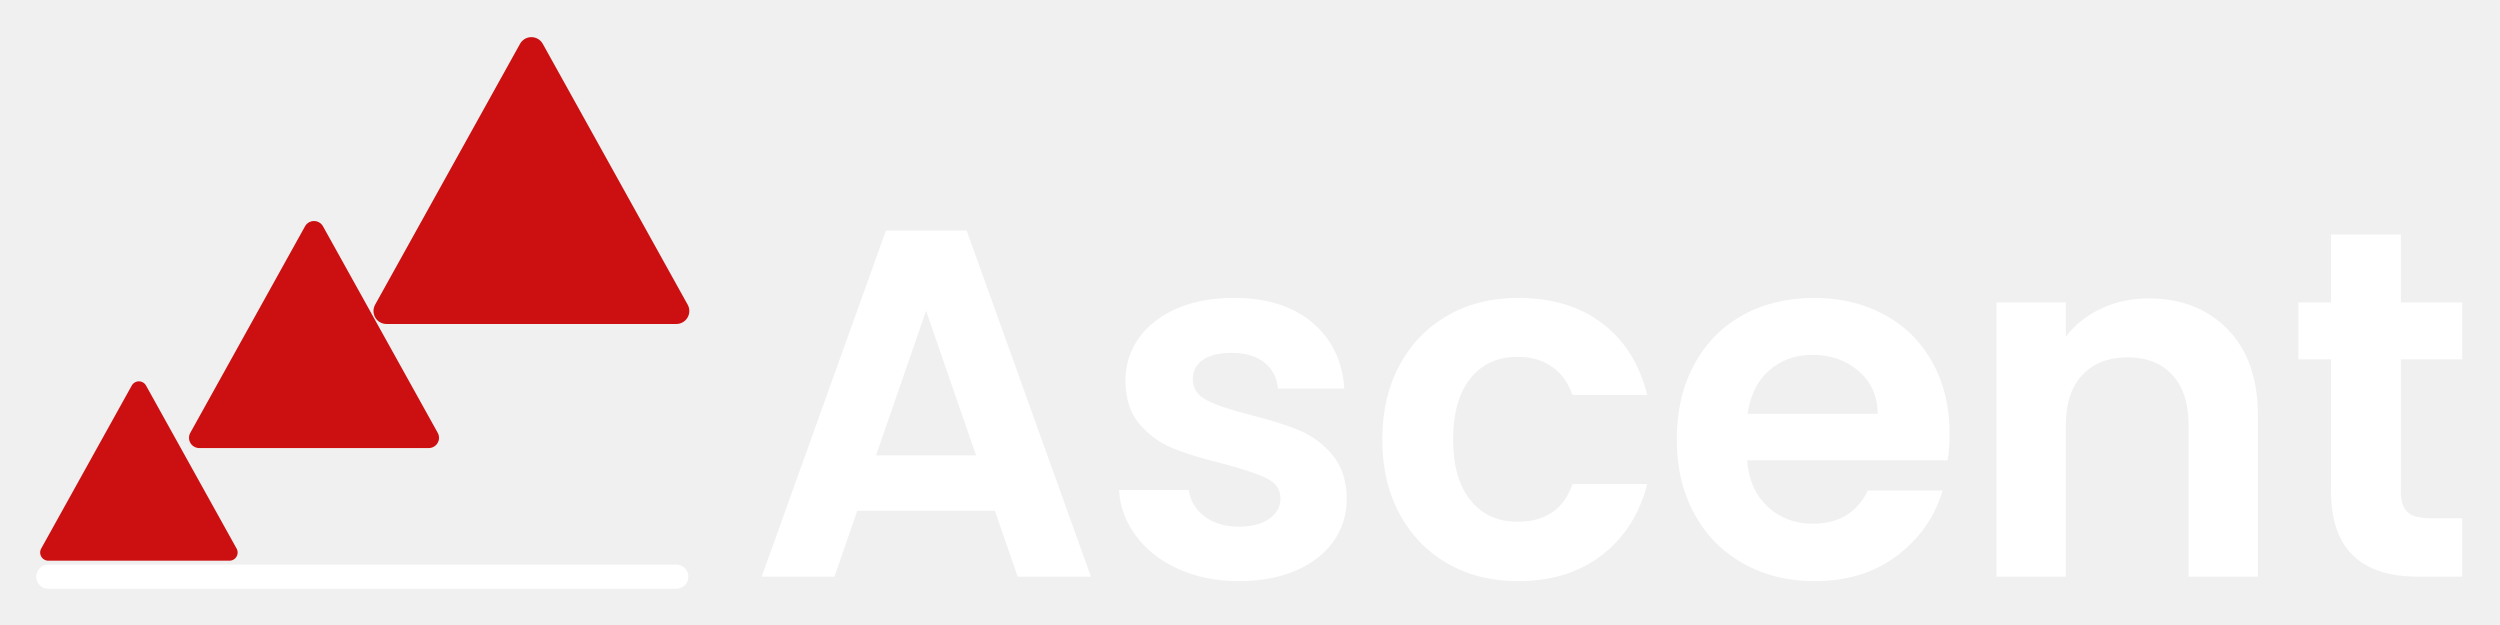
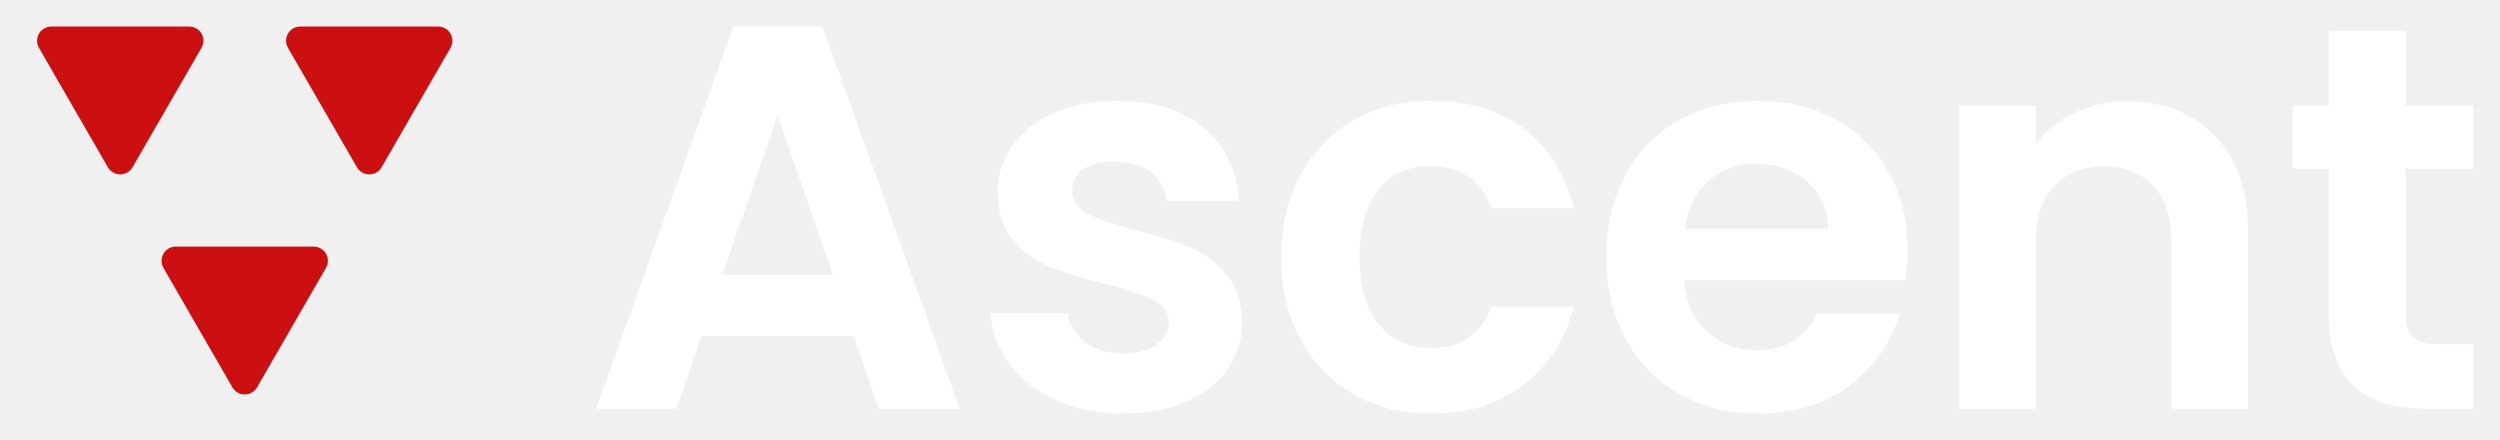
- <svg xmlns="http://www.w3.org/2000/svg" viewBox="-80 -955 4140 1035" width="4140" height="1035">
-   <path d="M0,-40 L300,-40 L150.0,-310.0 Z" fill="#CC0F10" stroke="#CC0F10" stroke-width="27" stroke-linejoin="round" />
-   <path d="M250,-230 L630,-230 L440.0,-572.0 Z" fill="#CC0F10" stroke="#CC0F10" stroke-width="34" stroke-linejoin="round" />
-   <path d="M560,-440 L1040,-440 L800.0,-872.0 Z" fill="#CC0F10" stroke="#CC0F10" stroke-width="43" stroke-linejoin="round" />
-   <rect x="-20" y="-20" width="1080" height="40" rx="20" fill="#FFFFFF" />
-   <path d="M1567.54 -109.06H1339.58L1301.86 0.0H1181.32L1387.14 -573.18H1520.8L1726.62 0.0H1605.26ZM1536.38 -200.9 1453.56 -440.34 1370.74 -200.9Z M1773.1 -143.5H1888.72Q1892.0 -117.26 1914.55 -100.04Q1937.1 -82.82 1970.72 -82.82Q2003.52 -82.82 2021.97 -95.94Q2040.42 -109.06 2040.42 -129.56Q2040.42 -151.7 2017.87 -162.77Q1995.32 -173.84 1946.12 -186.96Q1895.28 -199.26 1862.89 -212.38Q1830.5 -225.5 1807.13 -252.56Q1783.76 -279.62 1783.76 -325.54Q1783.76 -363.26 1805.49 -394.42Q1827.22 -425.58 1867.81 -443.62Q1908.4 -461.66 1963.34 -461.66Q2044.52 -461.66 2092.9 -421.07Q2141.28 -380.48 2146.2 -311.6H2036.32Q2033.86 -338.66 2013.77 -354.65Q1993.68 -370.64 1960.06 -370.64Q1928.9 -370.64 1912.09 -359.16Q1895.28 -347.68 1895.28 -327.18Q1895.28 -304.22 1918.24 -292.33Q1941.2 -280.44 1989.58 -268.14Q2038.78 -255.84 2070.76 -242.72Q2102.74 -229.6 2126.11 -202.13Q2149.48 -174.66 2150.3 -129.56Q2150.3 -90.2 2128.57 -59.04Q2106.84 -27.88 2066.25 -10.25Q2025.66 7.38 1971.54 7.38Q1915.78 7.38 1871.5 -12.71Q1827.22 -32.8 1801.39 -67.24Q1775.56 -101.68 1773.1 -143.5Z M2433.76 -461.66Q2518.22 -461.66 2573.57 -419.43Q2628.92 -377.2 2647.78 -300.94H2523.96Q2514.12 -330.46 2490.75 -347.27Q2467.38 -364.08 2432.94 -364.08Q2383.74 -364.08 2355.04 -328.41Q2326.34 -292.74 2326.34 -227.14Q2326.34 -162.36 2355.04 -126.69Q2383.74 -91.02 2432.94 -91.02Q2502.64 -91.02 2523.96 -153.34H2647.78Q2628.92 -79.54 2573.16 -36.08Q2517.4 7.38 2433.76 7.38Q2368.16 7.38 2317.32 -21.73Q2266.48 -50.84 2237.78 -103.73Q2209.08 -156.62 2209.08 -227.14Q2209.08 -297.66 2237.78 -350.55Q2266.48 -403.44 2317.32 -432.55Q2368.16 -461.66 2433.76 -461.66Z M3145.26 -192.7H2813.16Q2817.26 -143.5 2847.6 -115.62Q2877.94 -87.74 2922.22 -87.74Q2986.18 -87.74 3013.24 -142.68H3137.06Q3117.38 -77.08 3061.62 -34.85Q3005.86 7.38 2924.68 7.38Q2859.08 7.38 2807.01 -21.73Q2754.94 -50.84 2725.83 -104.14Q2696.72 -157.44 2696.72 -227.14Q2696.72 -297.66 2725.42 -350.96Q2754.12 -404.26 2805.78 -432.96Q2857.44 -461.66 2924.68 -461.66Q2989.46 -461.66 3040.71 -433.78Q3091.96 -405.9 3120.25 -354.65Q3148.54 -303.4 3148.54 -236.98Q3148.54 -212.38 3145.26 -192.7ZM3029.64 -269.78Q3028.82 -314.06 2997.66 -340.71Q2966.5 -367.36 2921.4 -367.36Q2878.76 -367.36 2849.65 -341.53Q2820.54 -315.7 2813.98 -269.78Z M3659.14 -266.5V0.0H3544.34V-250.92Q3544.34 -305.04 3517.28 -334.15Q3490.22 -363.26 3443.48 -363.26Q3395.92 -363.26 3368.45 -334.15Q3340.98 -305.04 3340.98 -250.92V0.0H3226.18V-454.28H3340.98V-397.7Q3363.94 -427.22 3399.61 -444.03Q3435.28 -460.84 3477.92 -460.84Q3559.1 -460.84 3609.12 -409.59Q3659.14 -358.34 3659.14 -266.5Z M3895.86 -359.98V-140.22Q3895.86 -117.26 3906.93 -107.01Q3918.0 -96.76 3944.24 -96.76H3997.54V0.0H3925.38Q3780.24 0.0 3780.24 -141.04V-359.98H3726.12V-454.28H3780.24V-566.62H3895.86V-454.28H3997.54V-359.98Z" fill="#FFFFFF" />
+ <svg xmlns="http://www.w3.org/2000/svg" viewBox="-40 -613 3750 660" width="3750" height="660">
+   <path d="M36.9,-551.9 L243.8,-551.9 L140.3,-372.7 Z" fill="#CC0F10" stroke="#CC0F10" stroke-width="42.6" stroke-linejoin="round" />
+   <path d="M410.4,-551.9 L617.3,-551.9 L513.9,-372.7 Z" fill="#CC0F10" stroke="#CC0F10" stroke-width="42.6" stroke-linejoin="round" />
+   <path d="M223.6,-221.8 L430.5,-221.8 L327.1,-42.6 Z" fill="#CC0F10" stroke="#CC0F10" stroke-width="42.6" stroke-linejoin="round" />
+   <g transform="translate(-327.14,0)">
+     <path d="M1567.54 -109.06H1339.58L1301.86 0.0H1181.32L1387.14 -573.18H1520.8L1726.62 0.0H1605.26ZM1536.38 -200.9 1453.56 -440.34 1370.74 -200.9Z M1773.1 -143.5H1888.72Q1892.0 -117.26 1914.55 -100.04Q1937.1 -82.82 1970.72 -82.82Q2003.52 -82.82 2021.97 -95.94Q2040.42 -109.06 2040.42 -129.56Q2040.42 -151.7 2017.87 -162.77Q1995.32 -173.84 1946.12 -186.96Q1895.28 -199.26 1862.89 -212.38Q1830.5 -225.5 1807.13 -252.56Q1783.76 -279.62 1783.76 -325.54Q1783.76 -363.26 1805.49 -394.42Q1827.22 -425.58 1867.81 -443.62Q1908.4 -461.66 1963.34 -461.66Q2044.52 -461.66 2092.9 -421.07Q2141.28 -380.48 2146.2 -311.6H2036.32Q2033.86 -338.66 2013.77 -354.65Q1993.68 -370.64 1960.06 -370.64Q1928.9 -370.64 1912.09 -359.16Q1895.28 -347.68 1895.28 -327.18Q1895.28 -304.22 1918.24 -292.33Q1941.2 -280.44 1989.58 -268.14Q2038.78 -255.84 2070.76 -242.72Q2102.74 -229.6 2126.11 -202.13Q2149.48 -174.66 2150.3 -129.56Q2150.3 -90.2 2128.57 -59.04Q2106.84 -27.88 2066.25 -10.25Q2025.66 7.38 1971.54 7.38Q1915.78 7.38 1871.5 -12.71Q1827.22 -32.8 1801.39 -67.24Q1775.56 -101.68 1773.1 -143.5Z M2433.76 -461.66Q2518.22 -461.66 2573.57 -419.43Q2628.92 -377.2 2647.78 -300.94H2523.96Q2514.12 -330.46 2490.75 -347.27Q2467.38 -364.08 2432.94 -364.08Q2383.74 -364.08 2355.04 -328.41Q2326.34 -292.74 2326.34 -227.14Q2326.34 -162.36 2355.04 -126.69Q2383.74 -91.02 2432.94 -91.02Q2502.64 -91.02 2523.96 -153.34H2647.78Q2628.92 -79.54 2573.16 -36.08Q2517.4 7.38 2433.76 7.38Q2368.16 7.38 2317.32 -21.73Q2266.48 -50.84 2237.78 -103.73Q2209.08 -156.62 2209.08 -227.14Q2209.08 -297.66 2237.78 -350.55Q2266.48 -403.44 2317.32 -432.55Q2368.16 -461.66 2433.76 -461.66Z M3145.26 -192.7H2813.16Q2817.26 -143.5 2847.6 -115.62Q2877.94 -87.74 2922.22 -87.74Q2986.18 -87.74 3013.24 -142.68H3137.06Q3117.38 -77.08 3061.62 -34.85Q3005.86 7.38 2924.68 7.38Q2859.08 7.38 2807.01 -21.73Q2754.94 -50.84 2725.83 -104.14Q2696.72 -157.44 2696.72 -227.14Q2696.72 -297.66 2725.42 -350.96Q2754.12 -404.26 2805.78 -432.96Q2857.44 -461.66 2924.68 -461.66Q2989.46 -461.66 3040.71 -433.78Q3091.96 -405.9 3120.25 -354.65Q3148.54 -303.4 3148.54 -236.98Q3148.54 -212.38 3145.26 -192.7ZM3029.64 -269.78Q3028.82 -314.06 2997.66 -340.71Q2966.5 -367.36 2921.4 -367.36Q2878.76 -367.36 2849.65 -341.53Q2820.54 -315.7 2813.98 -269.78Z M3659.14 -266.5V0.0H3544.34V-250.92Q3544.34 -305.04 3517.28 -334.15Q3490.22 -363.26 3443.48 -363.26Q3395.92 -363.26 3368.45 -334.15Q3340.98 -305.04 3340.98 -250.92V0.0H3226.18V-454.28H3340.98V-397.7Q3363.94 -427.22 3399.61 -444.03Q3435.28 -460.84 3477.92 -460.84Q3559.1 -460.84 3609.12 -409.59Q3659.14 -358.34 3659.14 -266.5Z M3895.86 -359.98V-140.22Q3895.86 -117.26 3906.93 -107.01Q3918.0 -96.76 3944.24 -96.76H3997.54V0.0H3925.38Q3780.24 0.0 3780.24 -141.04V-359.98H3726.12V-454.28H3780.24V-566.62H3895.86V-454.28H3997.54V-359.98Z" fill="#FFFFFF" />
+   </g>
</svg>
